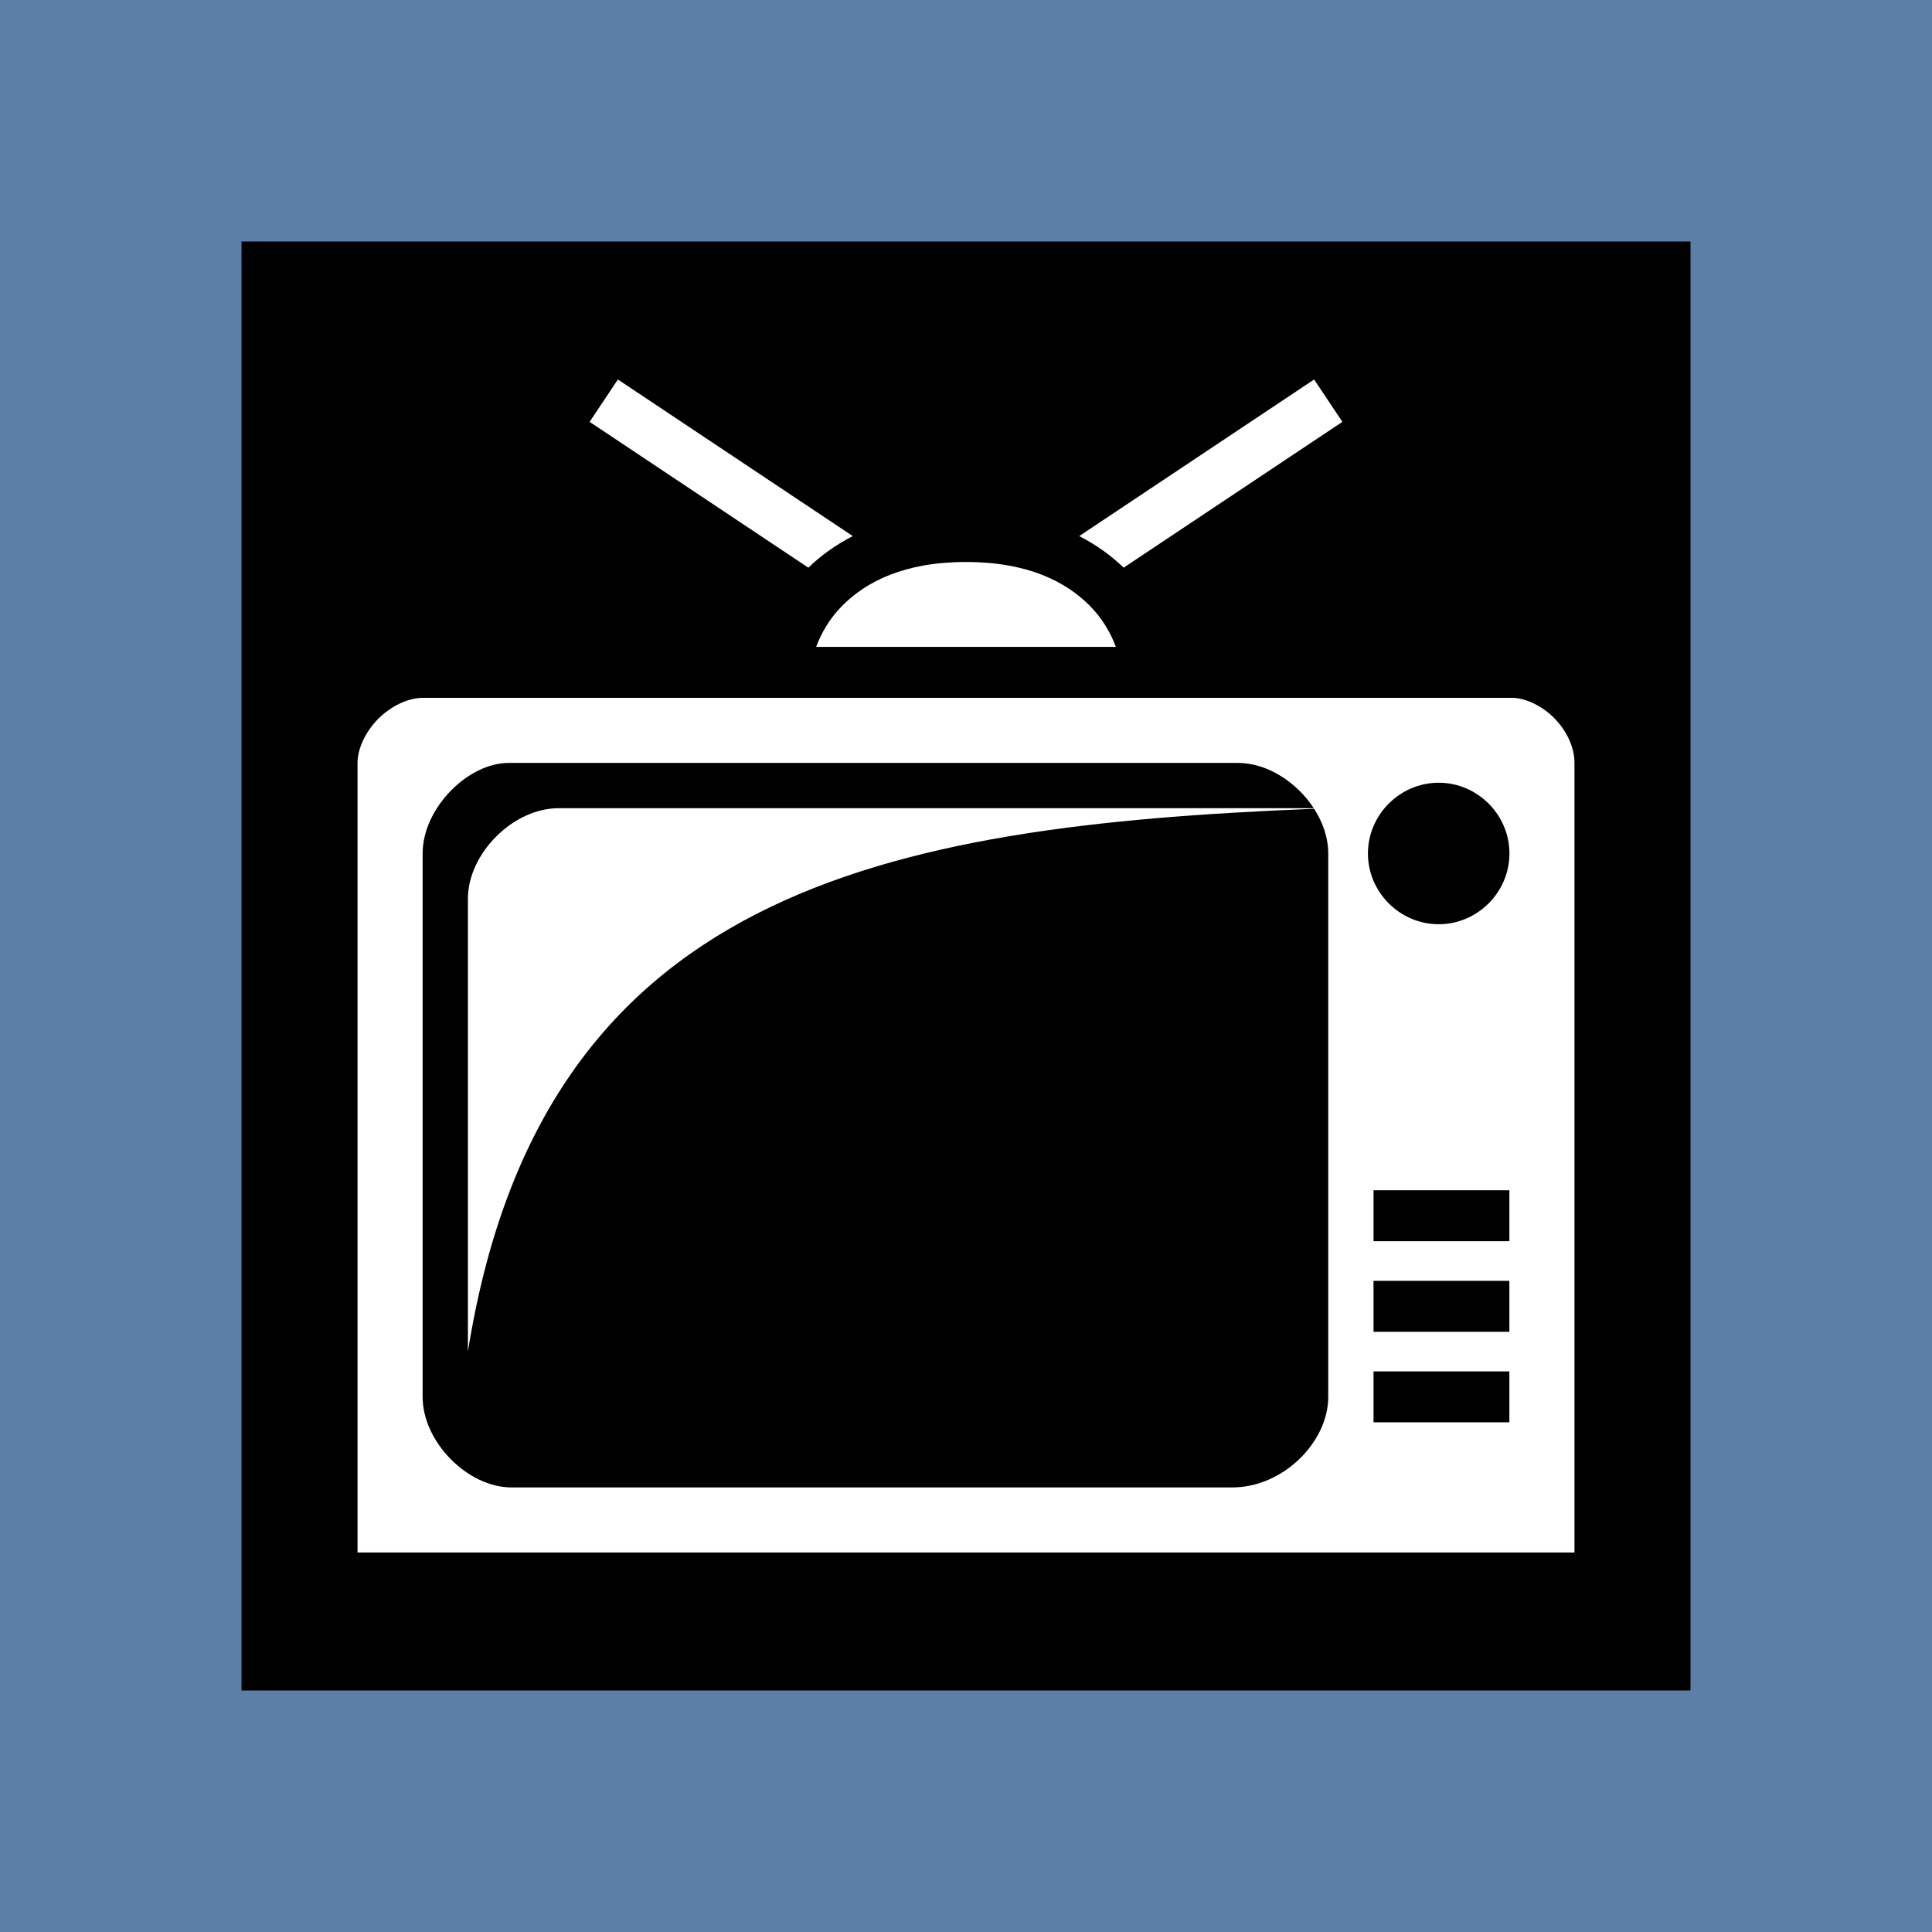
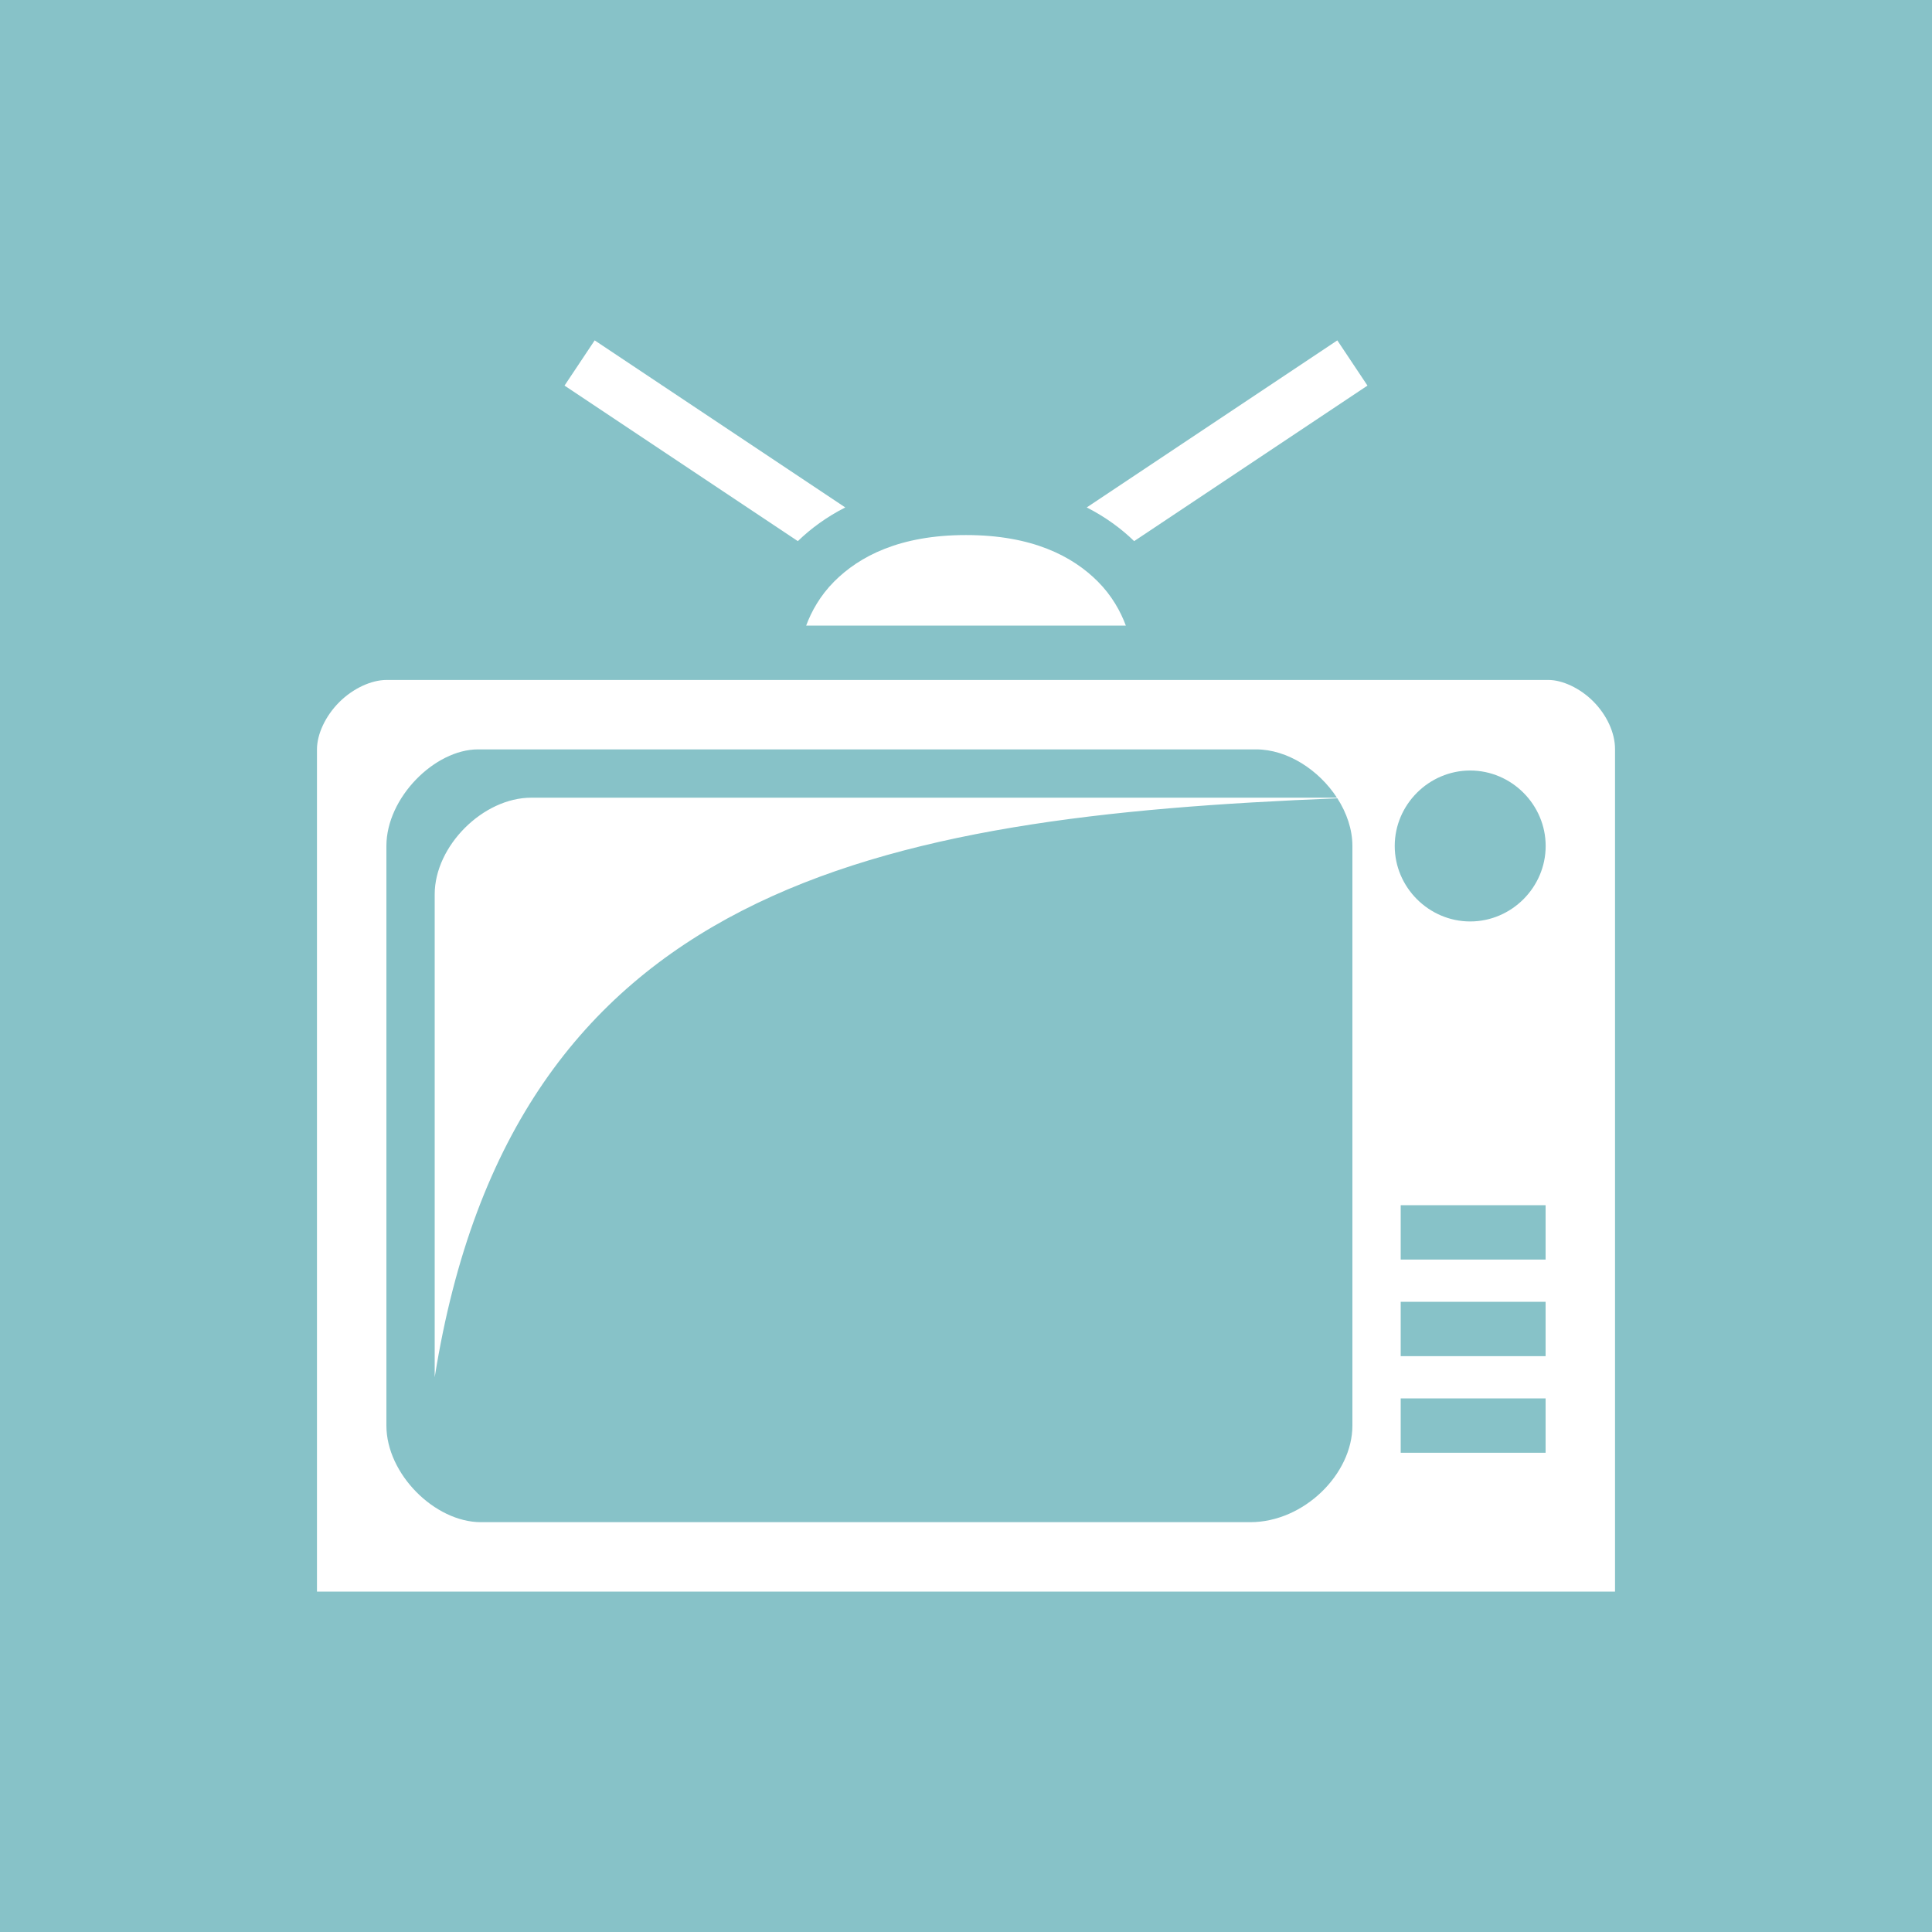
<svg xmlns="http://www.w3.org/2000/svg" style="height: 128px; width: 128px;" viewBox="0 0 512 512">
-   <path d="M0 0h512v512H0z" fill="#5b7fa6" fill-opacity="1" />
-   <g transform="translate(64 64) scale(0.75)">
-     <path d="M0 0h512v512H0z" />
+   <path d="M0 0h512v512H0z" fill="#87C2C8" fill-opacity="1" />
+   <g transform="translate(51.2 51.2) scale(0.8)">
    <path fill="#fff" d="M132.992 48.756l-9.984 14.976 77.287 51.524c4.32-4.192 9.542-8.012 15.703-11.162l-83.006-55.338zm246.016 0l-83.006 55.338c6.16 3.15 11.383 6.97 15.703 11.162l77.287-51.524-9.984-14.976zM256 113.244c-22 0-35.334 7.06-43.637 15.363-4.703 4.704-7.58 9.97-9.316 14.637h105.906c-1.736-4.668-4.613-9.933-9.316-14.637-8.303-8.303-21.637-15.363-43.637-15.363zm-191.936 48c-5.044 0-11.106 2.784-15.697 7.37-4.59 4.584-7.367 10.63-7.367 15.63v279h430V184.2c.026-5.457-2.764-11.393-7.227-15.87-4.463-4.477-10.346-7.086-14.826-7.086H64.064zm30.295 23h257.745c10.374 0 20.79 6.818 26.776 16H112c-16 0-32 16-32 32v160c25.924-162.54 145.877-185.697 299.016-191.795 3.106 4.836 4.984 10.315 4.984 15.794v192c0 16-16 32-33.88 32H95.35c-15.35 0-31.35-16-31.35-32v-192c0-16 16-32 30.36-32zm328.663 7c13.7 0 25 11.3 25 25s-11.3 25-25 25-25-11.3-25-25 11.3-25 25-25zm-23.023 144h48v18h-48v-18zm0 32h48v18h-48v-18zm0 32h48v18h-48v-18z" />
  </g>
</svg>
